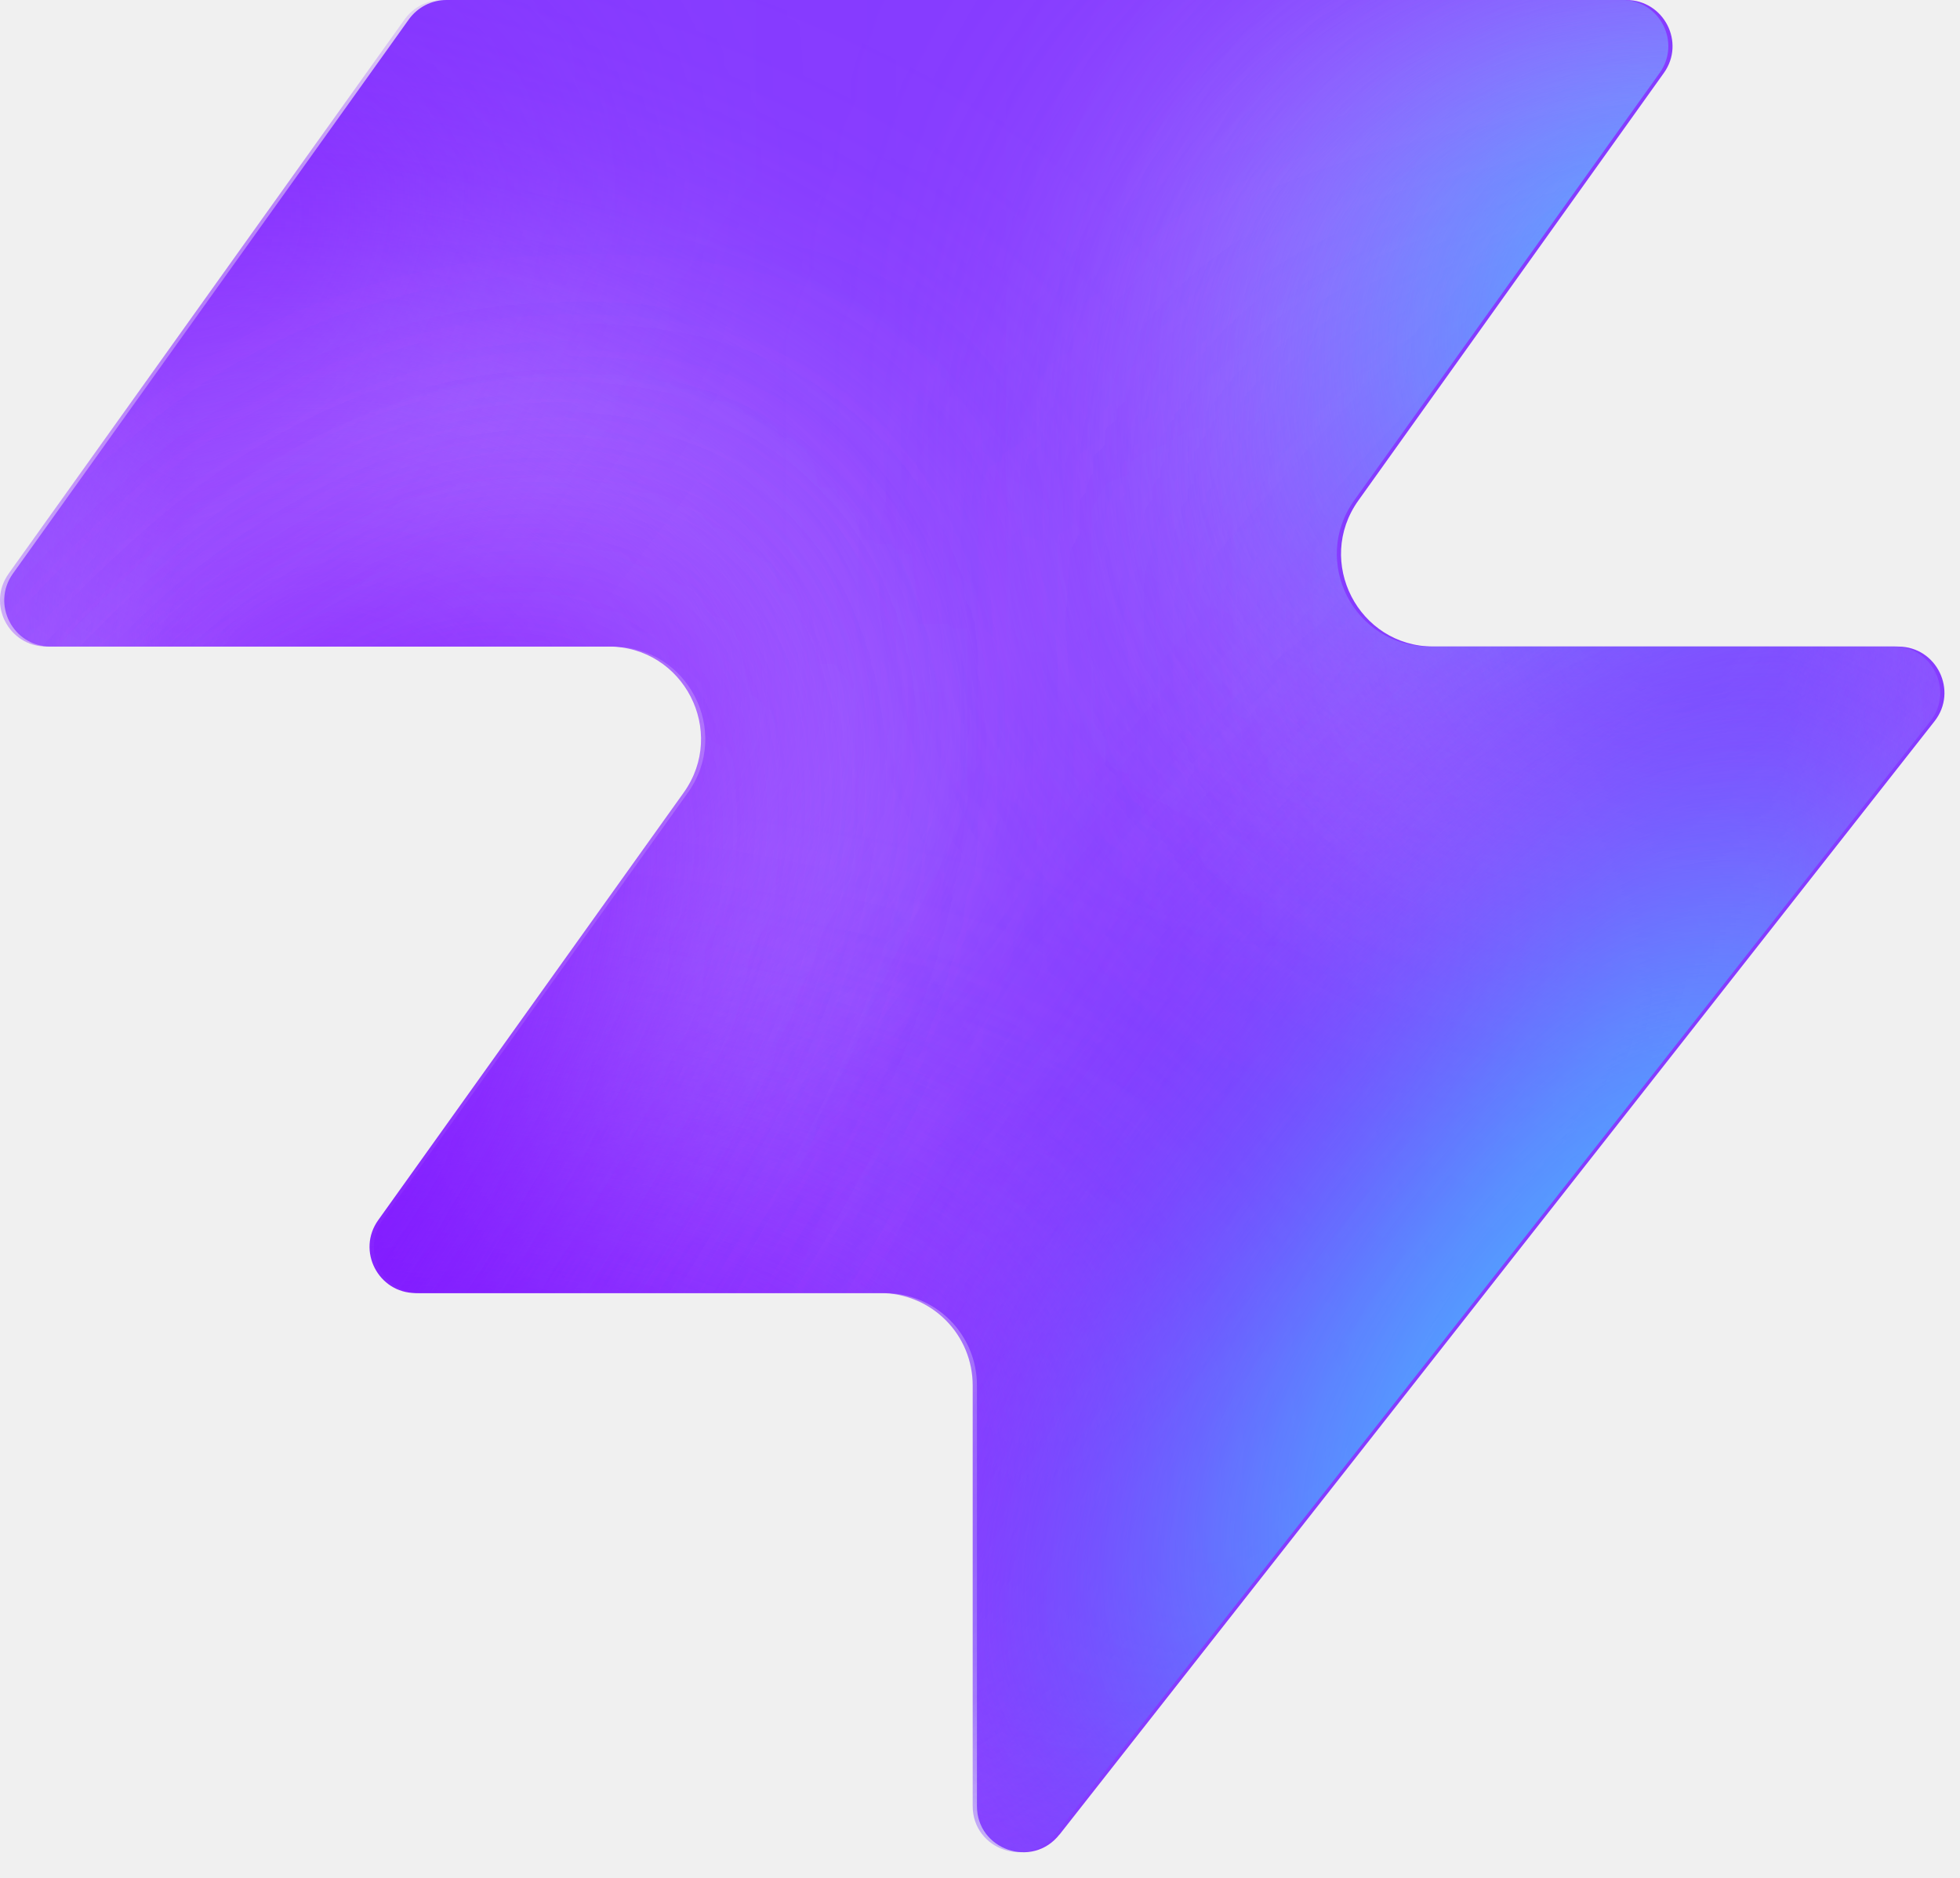
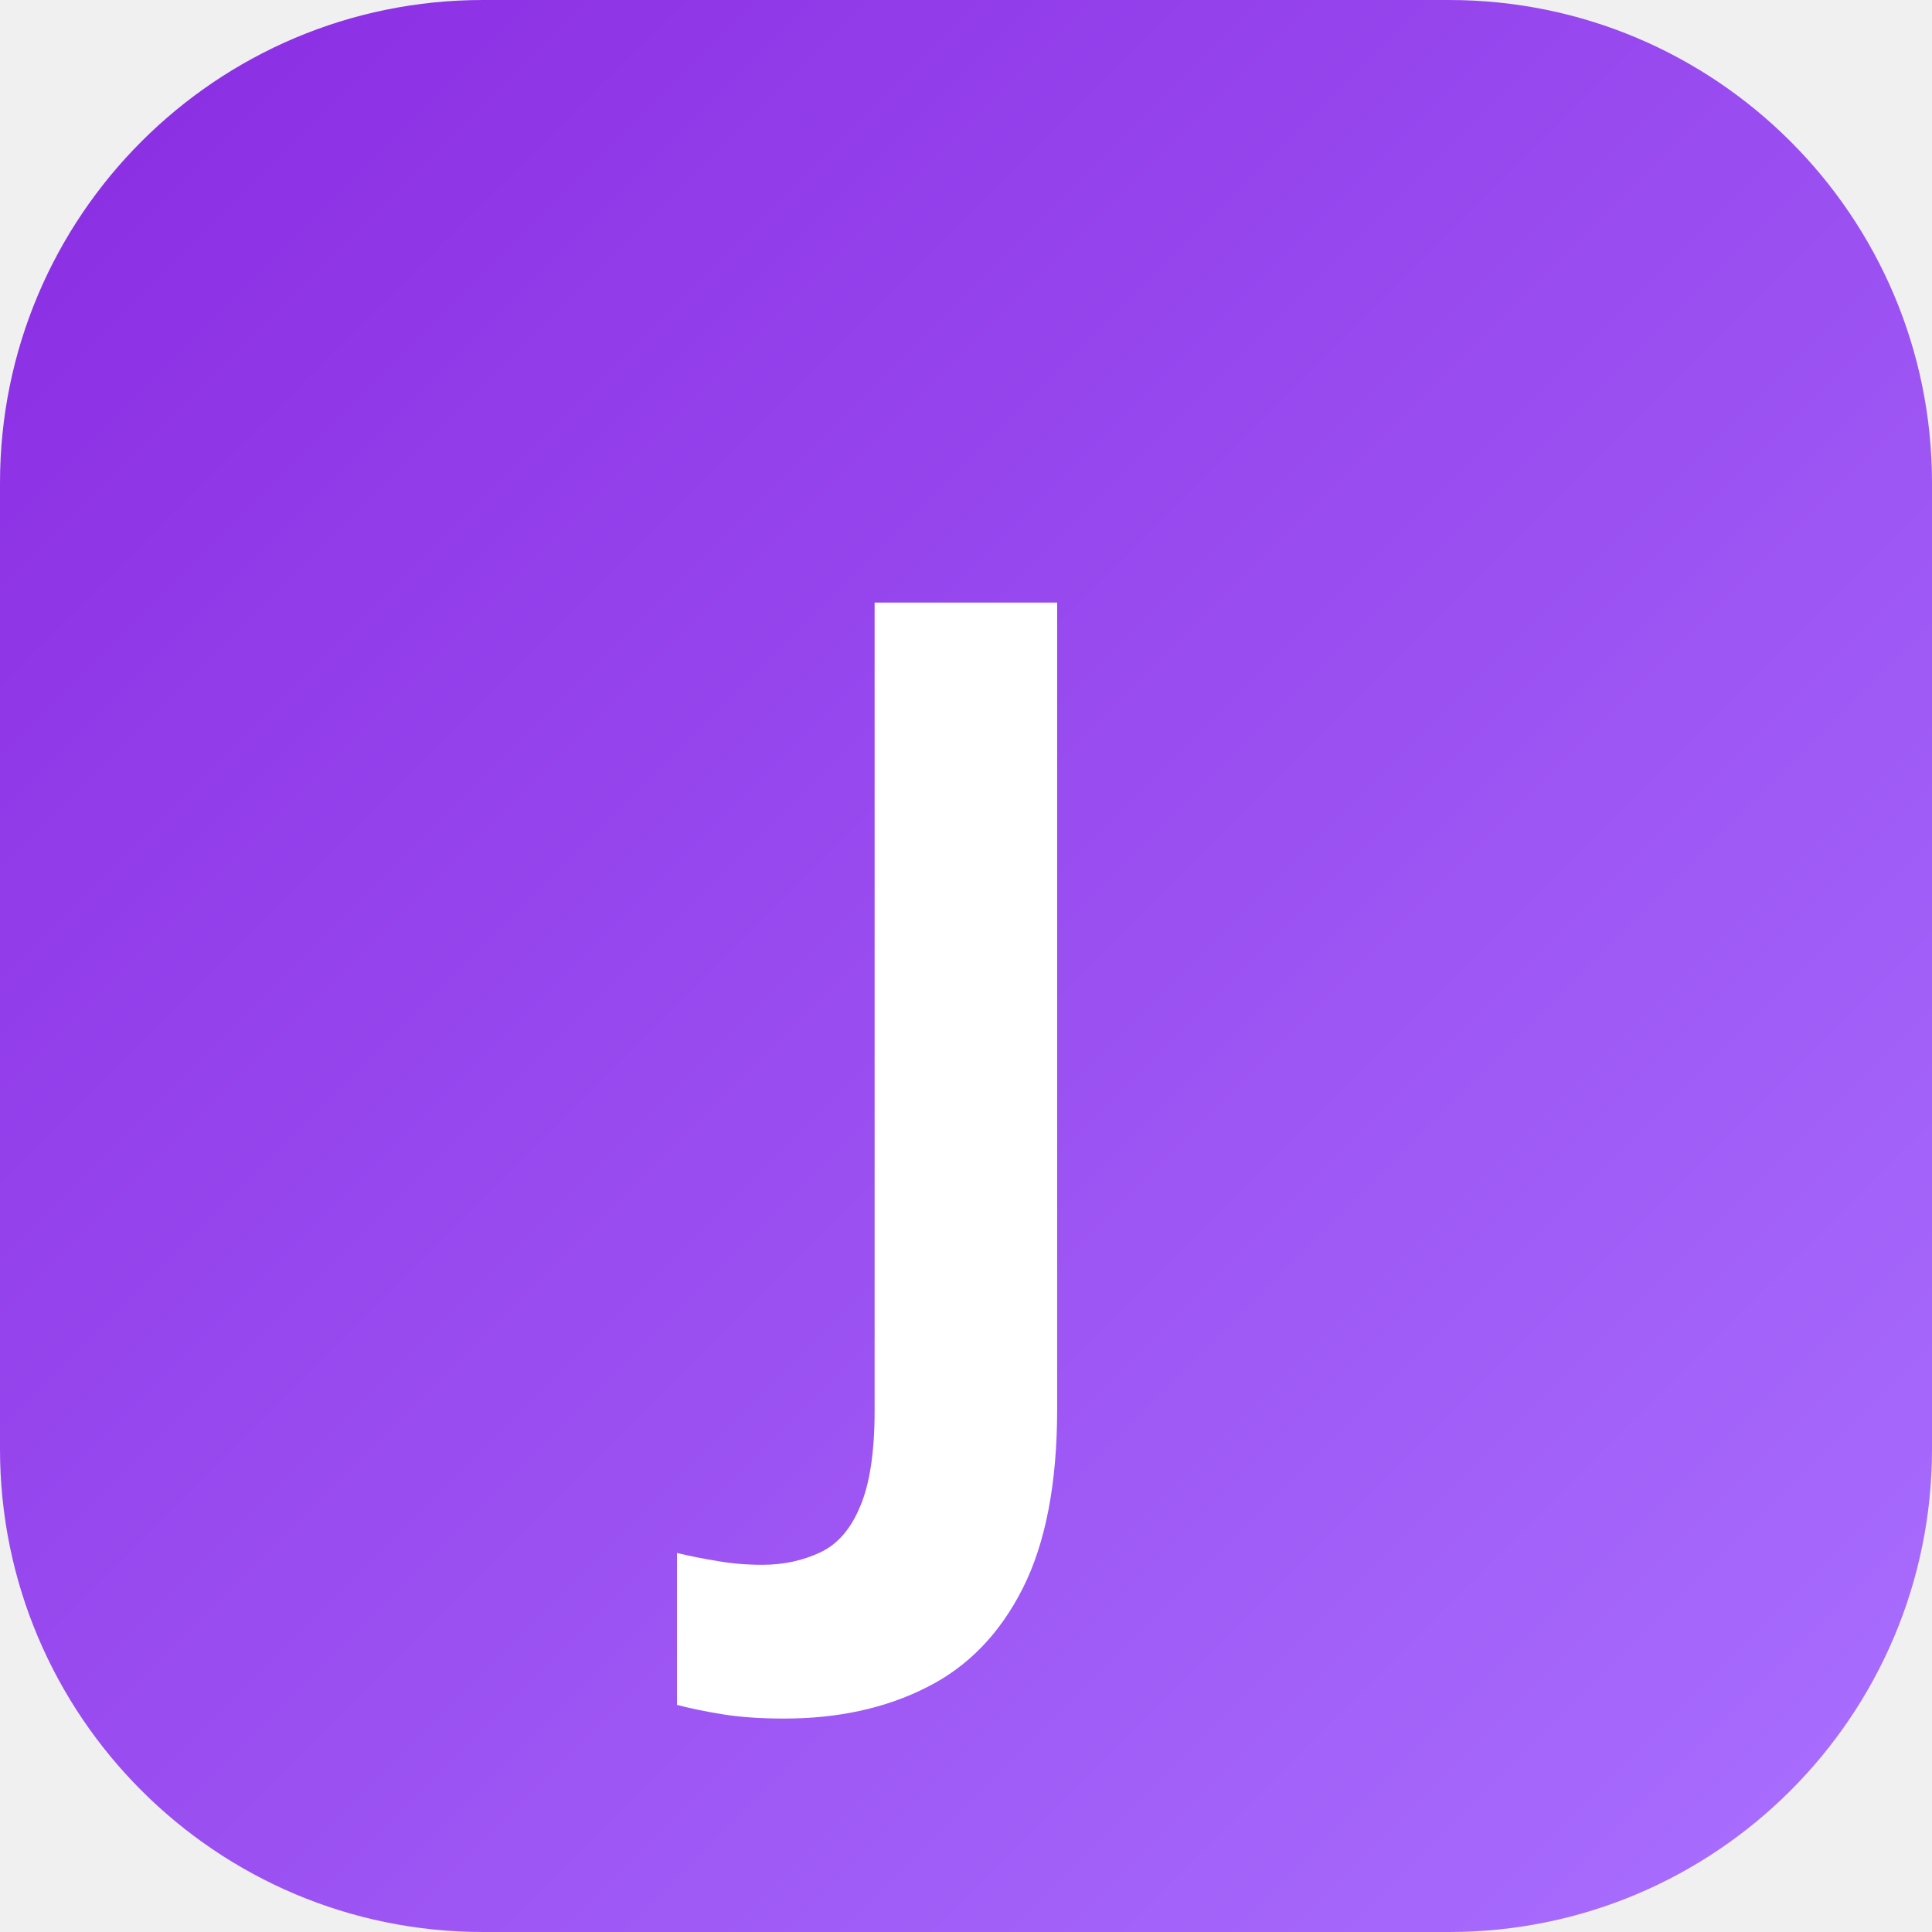
- <svg xmlns="http://www.w3.org/2000/svg" width="48" height="46" fill="none" viewBox="0 0 48 46">
-   <path fill="#863bff" d="M25.946 44.938c-.664.845-2.021.375-2.021-.698V33.937a2.26 2.26 0 0 0-2.262-2.262H10.287c-.92 0-1.456-1.04-.92-1.788l7.48-10.471c1.07-1.497 0-3.578-1.842-3.578H1.237c-.92 0-1.456-1.04-.92-1.788L10.013.474c.214-.297.556-.474.92-.474h28.894c.92 0 1.456 1.04.92 1.788l-7.48 10.471c-1.07 1.498 0 3.579 1.842 3.579h11.377c.943 0 1.473 1.088.89 1.83L25.947 44.94z" style="fill:#863bff;fill:color(display-p3 .525 .23 1);fill-opacity:1" />
-   <mask id="a" width="48" height="46" x="0" y="0" maskUnits="userSpaceOnUse" style="mask-type:alpha">
-     <path fill="#000" d="M25.842 44.938c-.664.844-2.021.375-2.021-.698V33.937a2.26 2.26 0 0 0-2.262-2.262H10.183c-.92 0-1.456-1.04-.92-1.788l7.48-10.471c1.07-1.498 0-3.579-1.842-3.579H1.133c-.92 0-1.456-1.04-.92-1.787L9.91.473c.214-.297.556-.474.92-.474h28.894c.92 0 1.456 1.04.92 1.788l-7.48 10.471c-1.07 1.498 0 3.578 1.842 3.578h11.377c.943 0 1.473 1.088.89 1.832L25.843 44.94z" style="fill:#000;fill-opacity:1" />
-   </mask>
-   <g mask="url(#a)">
-     <g filter="url(#b)">
-       <ellipse cx="5.508" cy="14.704" fill="#ede6ff" rx="5.508" ry="14.704" style="fill:#ede6ff;fill:color(display-p3 .927 .903 1);fill-opacity:1" transform="matrix(.00324 1 1 -.00324 -4.47 31.516)" />
-     </g>
-     <g filter="url(#c)">
-       <ellipse cx="10.399" cy="29.851" fill="#ede6ff" rx="10.399" ry="29.851" style="fill:#ede6ff;fill:color(display-p3 .927 .903 1);fill-opacity:1" transform="matrix(.00324 1 1 -.00324 -39.328 7.883)" />
-     </g>
-     <g filter="url(#d)">
-       <ellipse cx="5.508" cy="30.487" fill="#7e14ff" rx="5.508" ry="30.487" style="fill:#7e14ff;fill:color(display-p3 .492 .077 1);fill-opacity:1" transform="rotate(89.814 -25.913 -14.639)scale(1 -1)" />
-     </g>
-     <g filter="url(#e)">
-       <ellipse cx="5.508" cy="30.599" fill="#7e14ff" rx="5.508" ry="30.599" style="fill:#7e14ff;fill:color(display-p3 .492 .077 1);fill-opacity:1" transform="rotate(89.814 -32.644 -3.334)scale(1 -1)" />
-     </g>
-     <g filter="url(#f)">
-       <ellipse cx="5.508" cy="30.599" fill="#7e14ff" rx="5.508" ry="30.599" style="fill:#7e14ff;fill:color(display-p3 .492 .077 1);fill-opacity:1" transform="matrix(.00324 1 1 -.00324 -34.34 30.47)" />
-     </g>
-     <g filter="url(#g)">
-       <ellipse cx="14.072" cy="22.078" fill="#ede6ff" rx="14.072" ry="22.078" style="fill:#ede6ff;fill:color(display-p3 .927 .903 1);fill-opacity:1" transform="rotate(93.35 24.506 48.493)scale(-1 1)" />
-     </g>
-     <g filter="url(#h)">
-       <ellipse cx="3.47" cy="21.501" fill="#7e14ff" rx="3.47" ry="21.501" style="fill:#7e14ff;fill:color(display-p3 .492 .077 1);fill-opacity:1" transform="rotate(89.009 28.708 47.59)scale(-1 1)" />
-     </g>
-     <g filter="url(#i)">
-       <ellipse cx="3.47" cy="21.501" fill="#7e14ff" rx="3.47" ry="21.501" style="fill:#7e14ff;fill:color(display-p3 .492 .077 1);fill-opacity:1" transform="rotate(89.009 28.708 47.59)scale(-1 1)" />
-     </g>
-     <g filter="url(#j)">
-       <ellipse cx=".387" cy="8.972" fill="#7e14ff" rx="4.407" ry="29.108" style="fill:#7e14ff;fill:color(display-p3 .492 .077 1);fill-opacity:1" transform="rotate(39.51 .387 8.972)" />
-     </g>
-     <g filter="url(#k)">
-       <ellipse cx="47.523" cy="-6.092" fill="#7e14ff" rx="4.407" ry="29.108" style="fill:#7e14ff;fill:color(display-p3 .492 .077 1);fill-opacity:1" transform="rotate(37.892 47.523 -6.092)" />
-     </g>
-     <g filter="url(#l)">
-       <ellipse cx="41.412" cy="6.333" fill="#47bfff" rx="5.971" ry="9.665" style="fill:#47bfff;fill:color(display-p3 .28 .748 1);fill-opacity:1" transform="rotate(37.892 41.412 6.333)" />
-     </g>
-     <g filter="url(#m)">
-       <ellipse cx="-1.879" cy="38.332" fill="#7e14ff" rx="4.407" ry="29.108" style="fill:#7e14ff;fill:color(display-p3 .492 .077 1);fill-opacity:1" transform="rotate(37.892 -1.88 38.332)" />
-     </g>
-     <g filter="url(#n)">
-       <ellipse cx="-1.879" cy="38.332" fill="#7e14ff" rx="4.407" ry="29.108" style="fill:#7e14ff;fill:color(display-p3 .492 .077 1);fill-opacity:1" transform="rotate(37.892 -1.88 38.332)" />
-     </g>
-     <g filter="url(#o)">
-       <ellipse cx="35.651" cy="29.907" fill="#7e14ff" rx="4.407" ry="29.108" style="fill:#7e14ff;fill:color(display-p3 .492 .077 1);fill-opacity:1" transform="rotate(37.892 35.651 29.907)" />
-     </g>
-     <g filter="url(#p)">
-       <ellipse cx="38.418" cy="32.4" fill="#47bfff" rx="5.971" ry="15.297" style="fill:#47bfff;fill:color(display-p3 .28 .748 1);fill-opacity:1" transform="rotate(37.892 38.418 32.4)" />
-     </g>
-   </g>
+ <svg xmlns="http://www.w3.org/2000/svg" width="64" height="64" viewBox="0 0 64 64">
  <defs>
-     <filter id="b" width="60.045" height="41.654" x="-19.77" y="16.149" color-interpolation-filters="sRGB" filterUnits="userSpaceOnUse">
-       <feFlood flood-opacity="0" result="BackgroundImageFix" />
-       <feBlend in="SourceGraphic" in2="BackgroundImageFix" result="shape" />
-       <feGaussianBlur result="effect1_foregroundBlur_2002_17158" stdDeviation="7.659" />
-     </filter>
-     <filter id="c" width="90.34" height="51.437" x="-54.613" y="-7.533" color-interpolation-filters="sRGB" filterUnits="userSpaceOnUse">
-       <feFlood flood-opacity="0" result="BackgroundImageFix" />
-       <feBlend in="SourceGraphic" in2="BackgroundImageFix" result="shape" />
-       <feGaussianBlur result="effect1_foregroundBlur_2002_17158" stdDeviation="7.659" />
-     </filter>
-     <filter id="d" width="79.355" height="29.4" x="-49.64" y="2.03" color-interpolation-filters="sRGB" filterUnits="userSpaceOnUse">
-       <feFlood flood-opacity="0" result="BackgroundImageFix" />
-       <feBlend in="SourceGraphic" in2="BackgroundImageFix" result="shape" />
-       <feGaussianBlur result="effect1_foregroundBlur_2002_17158" stdDeviation="4.596" />
-     </filter>
-     <filter id="e" width="79.579" height="29.4" x="-45.045" y="20.029" color-interpolation-filters="sRGB" filterUnits="userSpaceOnUse">
-       <feFlood flood-opacity="0" result="BackgroundImageFix" />
-       <feBlend in="SourceGraphic" in2="BackgroundImageFix" result="shape" />
-       <feGaussianBlur result="effect1_foregroundBlur_2002_17158" stdDeviation="4.596" />
-     </filter>
-     <filter id="f" width="79.579" height="29.4" x="-43.513" y="21.178" color-interpolation-filters="sRGB" filterUnits="userSpaceOnUse">
-       <feFlood flood-opacity="0" result="BackgroundImageFix" />
-       <feBlend in="SourceGraphic" in2="BackgroundImageFix" result="shape" />
-       <feGaussianBlur result="effect1_foregroundBlur_2002_17158" stdDeviation="4.596" />
-     </filter>
-     <filter id="g" width="74.749" height="58.852" x="15.756" y="-17.901" color-interpolation-filters="sRGB" filterUnits="userSpaceOnUse">
-       <feFlood flood-opacity="0" result="BackgroundImageFix" />
-       <feBlend in="SourceGraphic" in2="BackgroundImageFix" result="shape" />
-       <feGaussianBlur result="effect1_foregroundBlur_2002_17158" stdDeviation="7.659" />
-     </filter>
-     <filter id="h" width="61.377" height="25.362" x="23.548" y="2.284" color-interpolation-filters="sRGB" filterUnits="userSpaceOnUse">
-       <feFlood flood-opacity="0" result="BackgroundImageFix" />
-       <feBlend in="SourceGraphic" in2="BackgroundImageFix" result="shape" />
-       <feGaussianBlur result="effect1_foregroundBlur_2002_17158" stdDeviation="4.596" />
-     </filter>
-     <filter id="i" width="61.377" height="25.362" x="23.548" y="2.284" color-interpolation-filters="sRGB" filterUnits="userSpaceOnUse">
-       <feFlood flood-opacity="0" result="BackgroundImageFix" />
-       <feBlend in="SourceGraphic" in2="BackgroundImageFix" result="shape" />
-       <feGaussianBlur result="effect1_foregroundBlur_2002_17158" stdDeviation="4.596" />
-     </filter>
-     <filter id="j" width="56.045" height="63.649" x="-27.636" y="-22.853" color-interpolation-filters="sRGB" filterUnits="userSpaceOnUse">
-       <feFlood flood-opacity="0" result="BackgroundImageFix" />
-       <feBlend in="SourceGraphic" in2="BackgroundImageFix" result="shape" />
-       <feGaussianBlur result="effect1_foregroundBlur_2002_17158" stdDeviation="4.596" />
-     </filter>
-     <filter id="k" width="54.814" height="64.646" x="20.116" y="-38.415" color-interpolation-filters="sRGB" filterUnits="userSpaceOnUse">
-       <feFlood flood-opacity="0" result="BackgroundImageFix" />
-       <feBlend in="SourceGraphic" in2="BackgroundImageFix" result="shape" />
-       <feGaussianBlur result="effect1_foregroundBlur_2002_17158" stdDeviation="4.596" />
-     </filter>
-     <filter id="l" width="33.541" height="35.313" x="24.641" y="-11.323" color-interpolation-filters="sRGB" filterUnits="userSpaceOnUse">
-       <feFlood flood-opacity="0" result="BackgroundImageFix" />
-       <feBlend in="SourceGraphic" in2="BackgroundImageFix" result="shape" />
-       <feGaussianBlur result="effect1_foregroundBlur_2002_17158" stdDeviation="4.596" />
-     </filter>
-     <filter id="m" width="54.814" height="64.646" x="-29.286" y="6.009" color-interpolation-filters="sRGB" filterUnits="userSpaceOnUse">
-       <feFlood flood-opacity="0" result="BackgroundImageFix" />
-       <feBlend in="SourceGraphic" in2="BackgroundImageFix" result="shape" />
-       <feGaussianBlur result="effect1_foregroundBlur_2002_17158" stdDeviation="4.596" />
-     </filter>
-     <filter id="n" width="54.814" height="64.646" x="-29.286" y="6.009" color-interpolation-filters="sRGB" filterUnits="userSpaceOnUse">
-       <feFlood flood-opacity="0" result="BackgroundImageFix" />
-       <feBlend in="SourceGraphic" in2="BackgroundImageFix" result="shape" />
-       <feGaussianBlur result="effect1_foregroundBlur_2002_17158" stdDeviation="4.596" />
-     </filter>
-     <filter id="o" width="54.814" height="64.646" x="8.244" y="-2.416" color-interpolation-filters="sRGB" filterUnits="userSpaceOnUse">
-       <feFlood flood-opacity="0" result="BackgroundImageFix" />
-       <feBlend in="SourceGraphic" in2="BackgroundImageFix" result="shape" />
-       <feGaussianBlur result="effect1_foregroundBlur_2002_17158" stdDeviation="4.596" />
-     </filter>
-     <filter id="p" width="39.409" height="43.623" x="18.713" y="10.588" color-interpolation-filters="sRGB" filterUnits="userSpaceOnUse">
-       <feFlood flood-opacity="0" result="BackgroundImageFix" />
-       <feBlend in="SourceGraphic" in2="BackgroundImageFix" result="shape" />
-       <feGaussianBlur result="effect1_foregroundBlur_2002_17158" stdDeviation="4.596" />
-     </filter>
+     <linearGradient id="g" x1="0" y1="0" x2="64" y2="64" gradientUnits="userSpaceOnUse">
+       <stop offset="0" stop-color="#8a2be2" />
+       <stop offset="1" stop-color="#a970ff" />
+     </linearGradient>
  </defs>
+   <rect width="64" height="64" rx="16" fill="url(#g)" />
+   <text x="32" y="33" font-family="'Outfit','Segoe UI',sans-serif" font-size="40" font-weight="800" fill="#ffffff" text-anchor="middle" dominant-baseline="central">J</text>
</svg>
